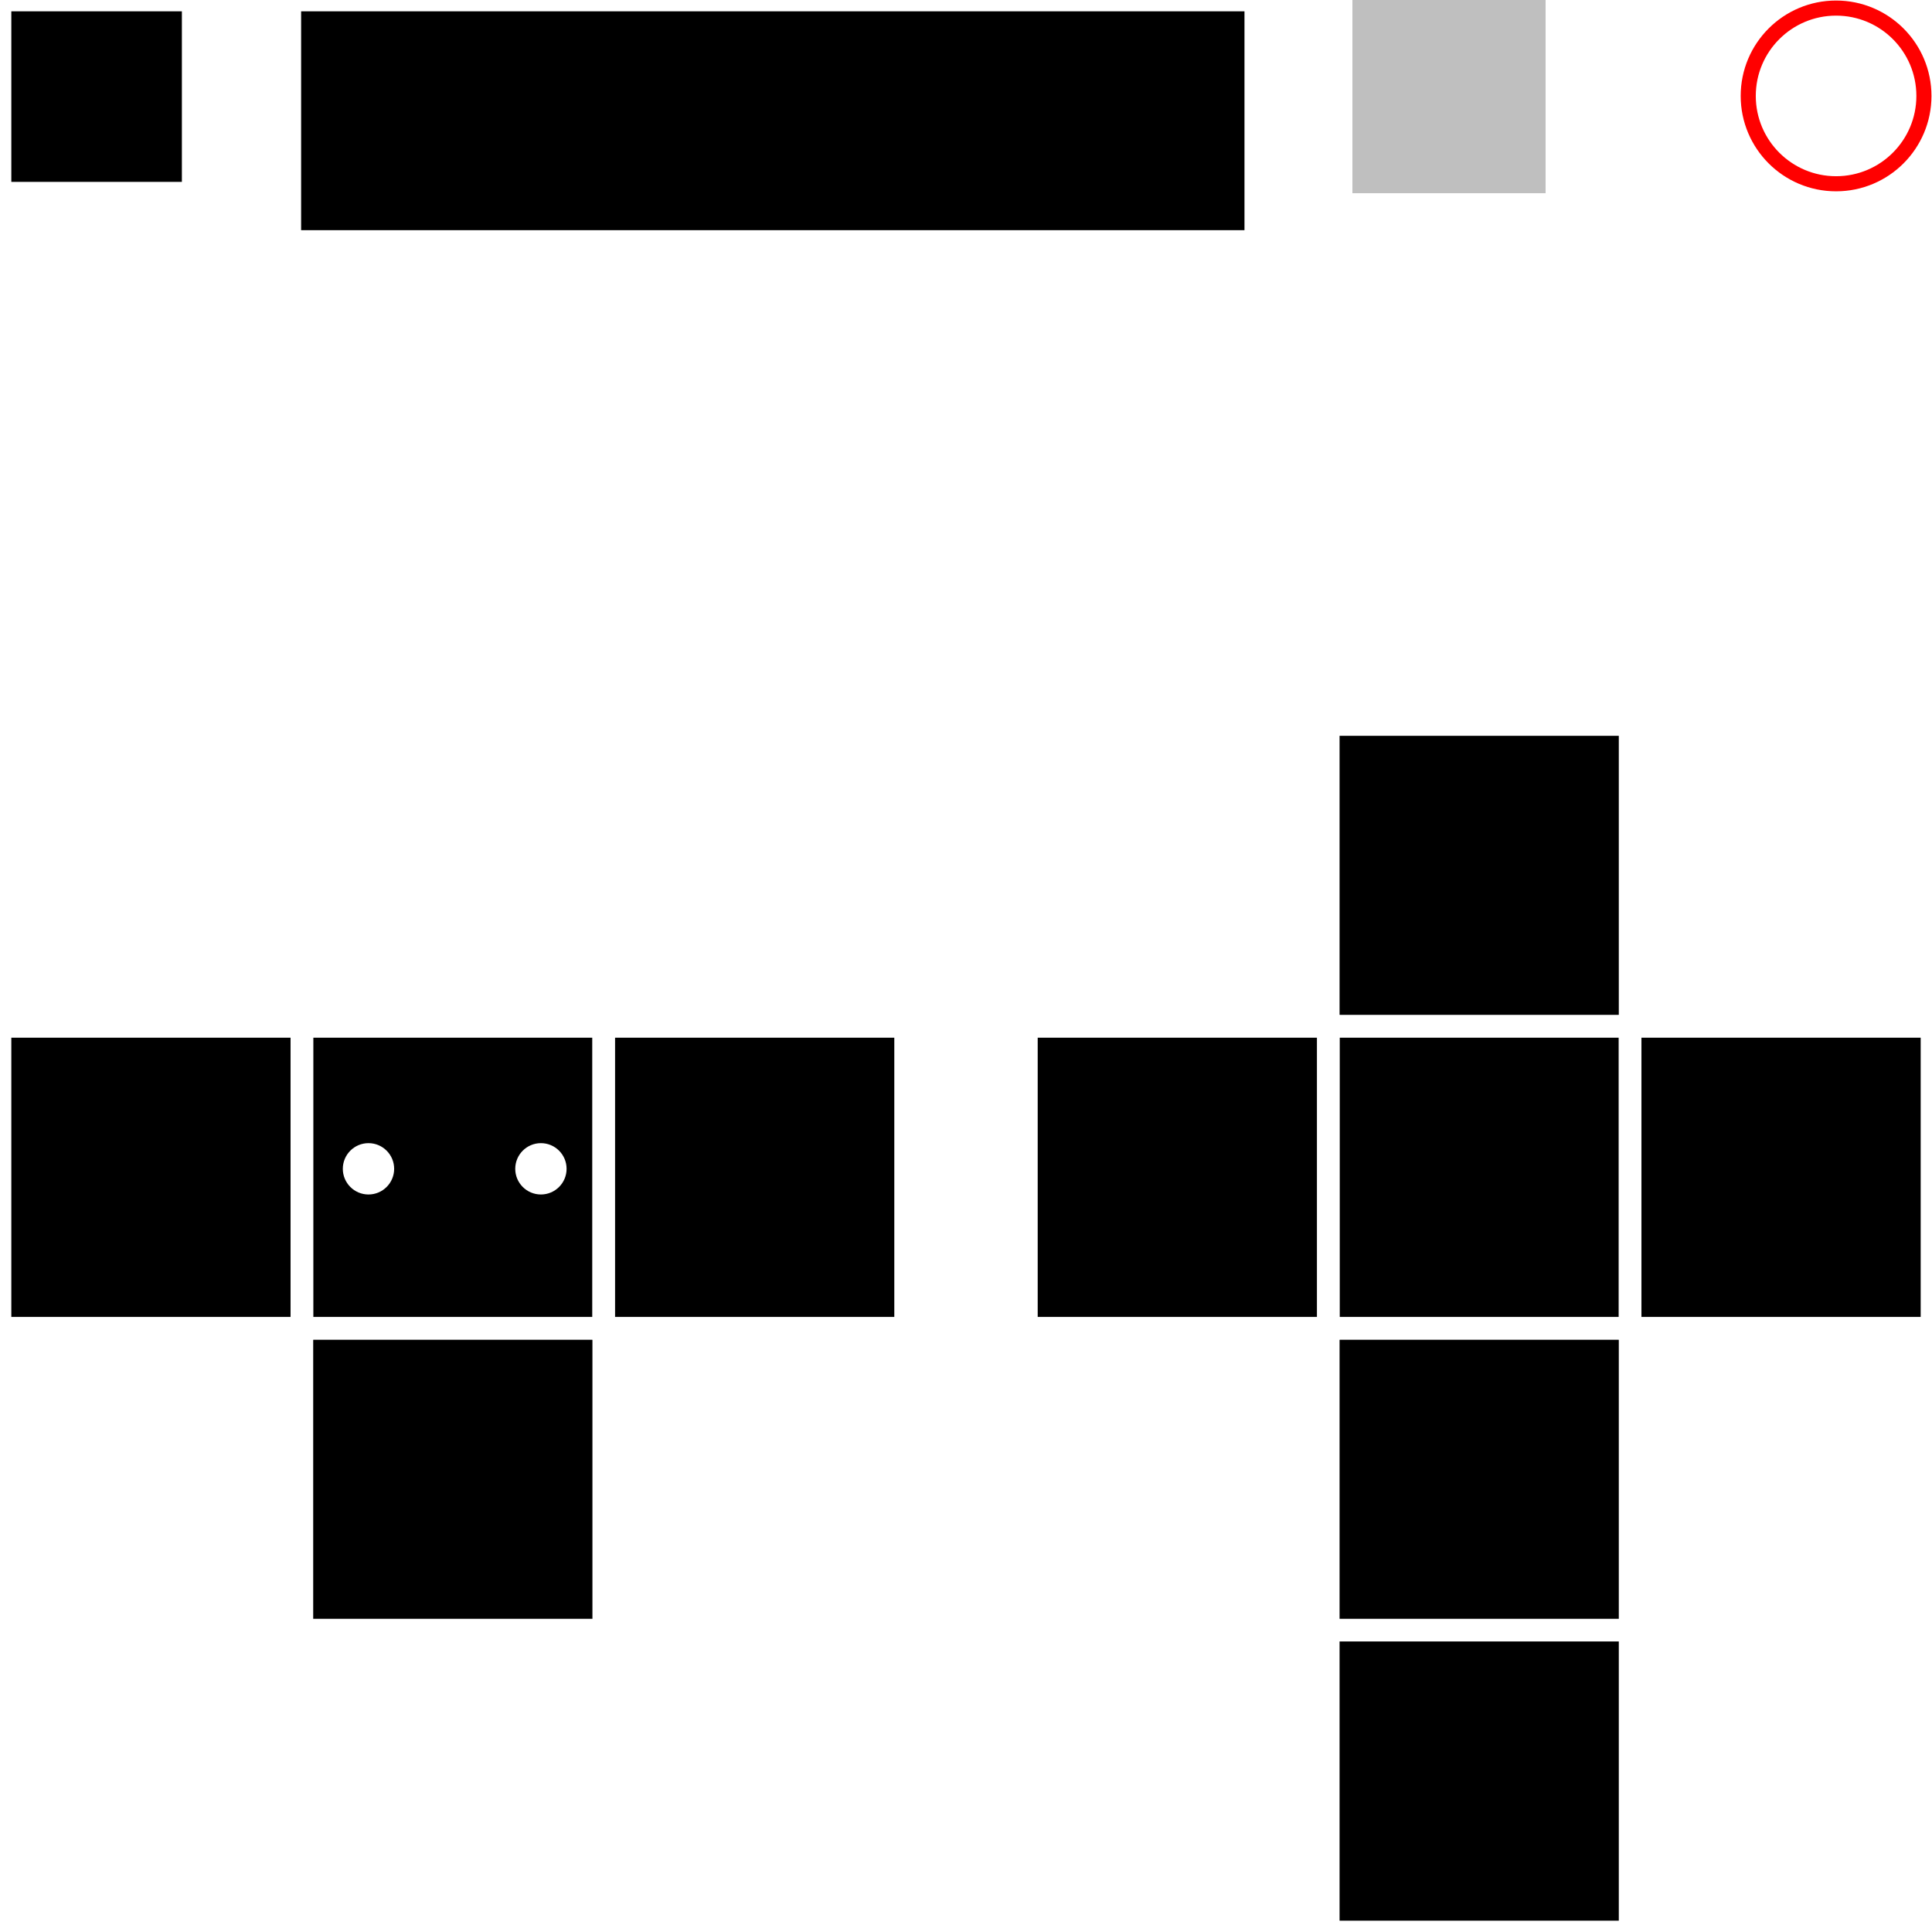
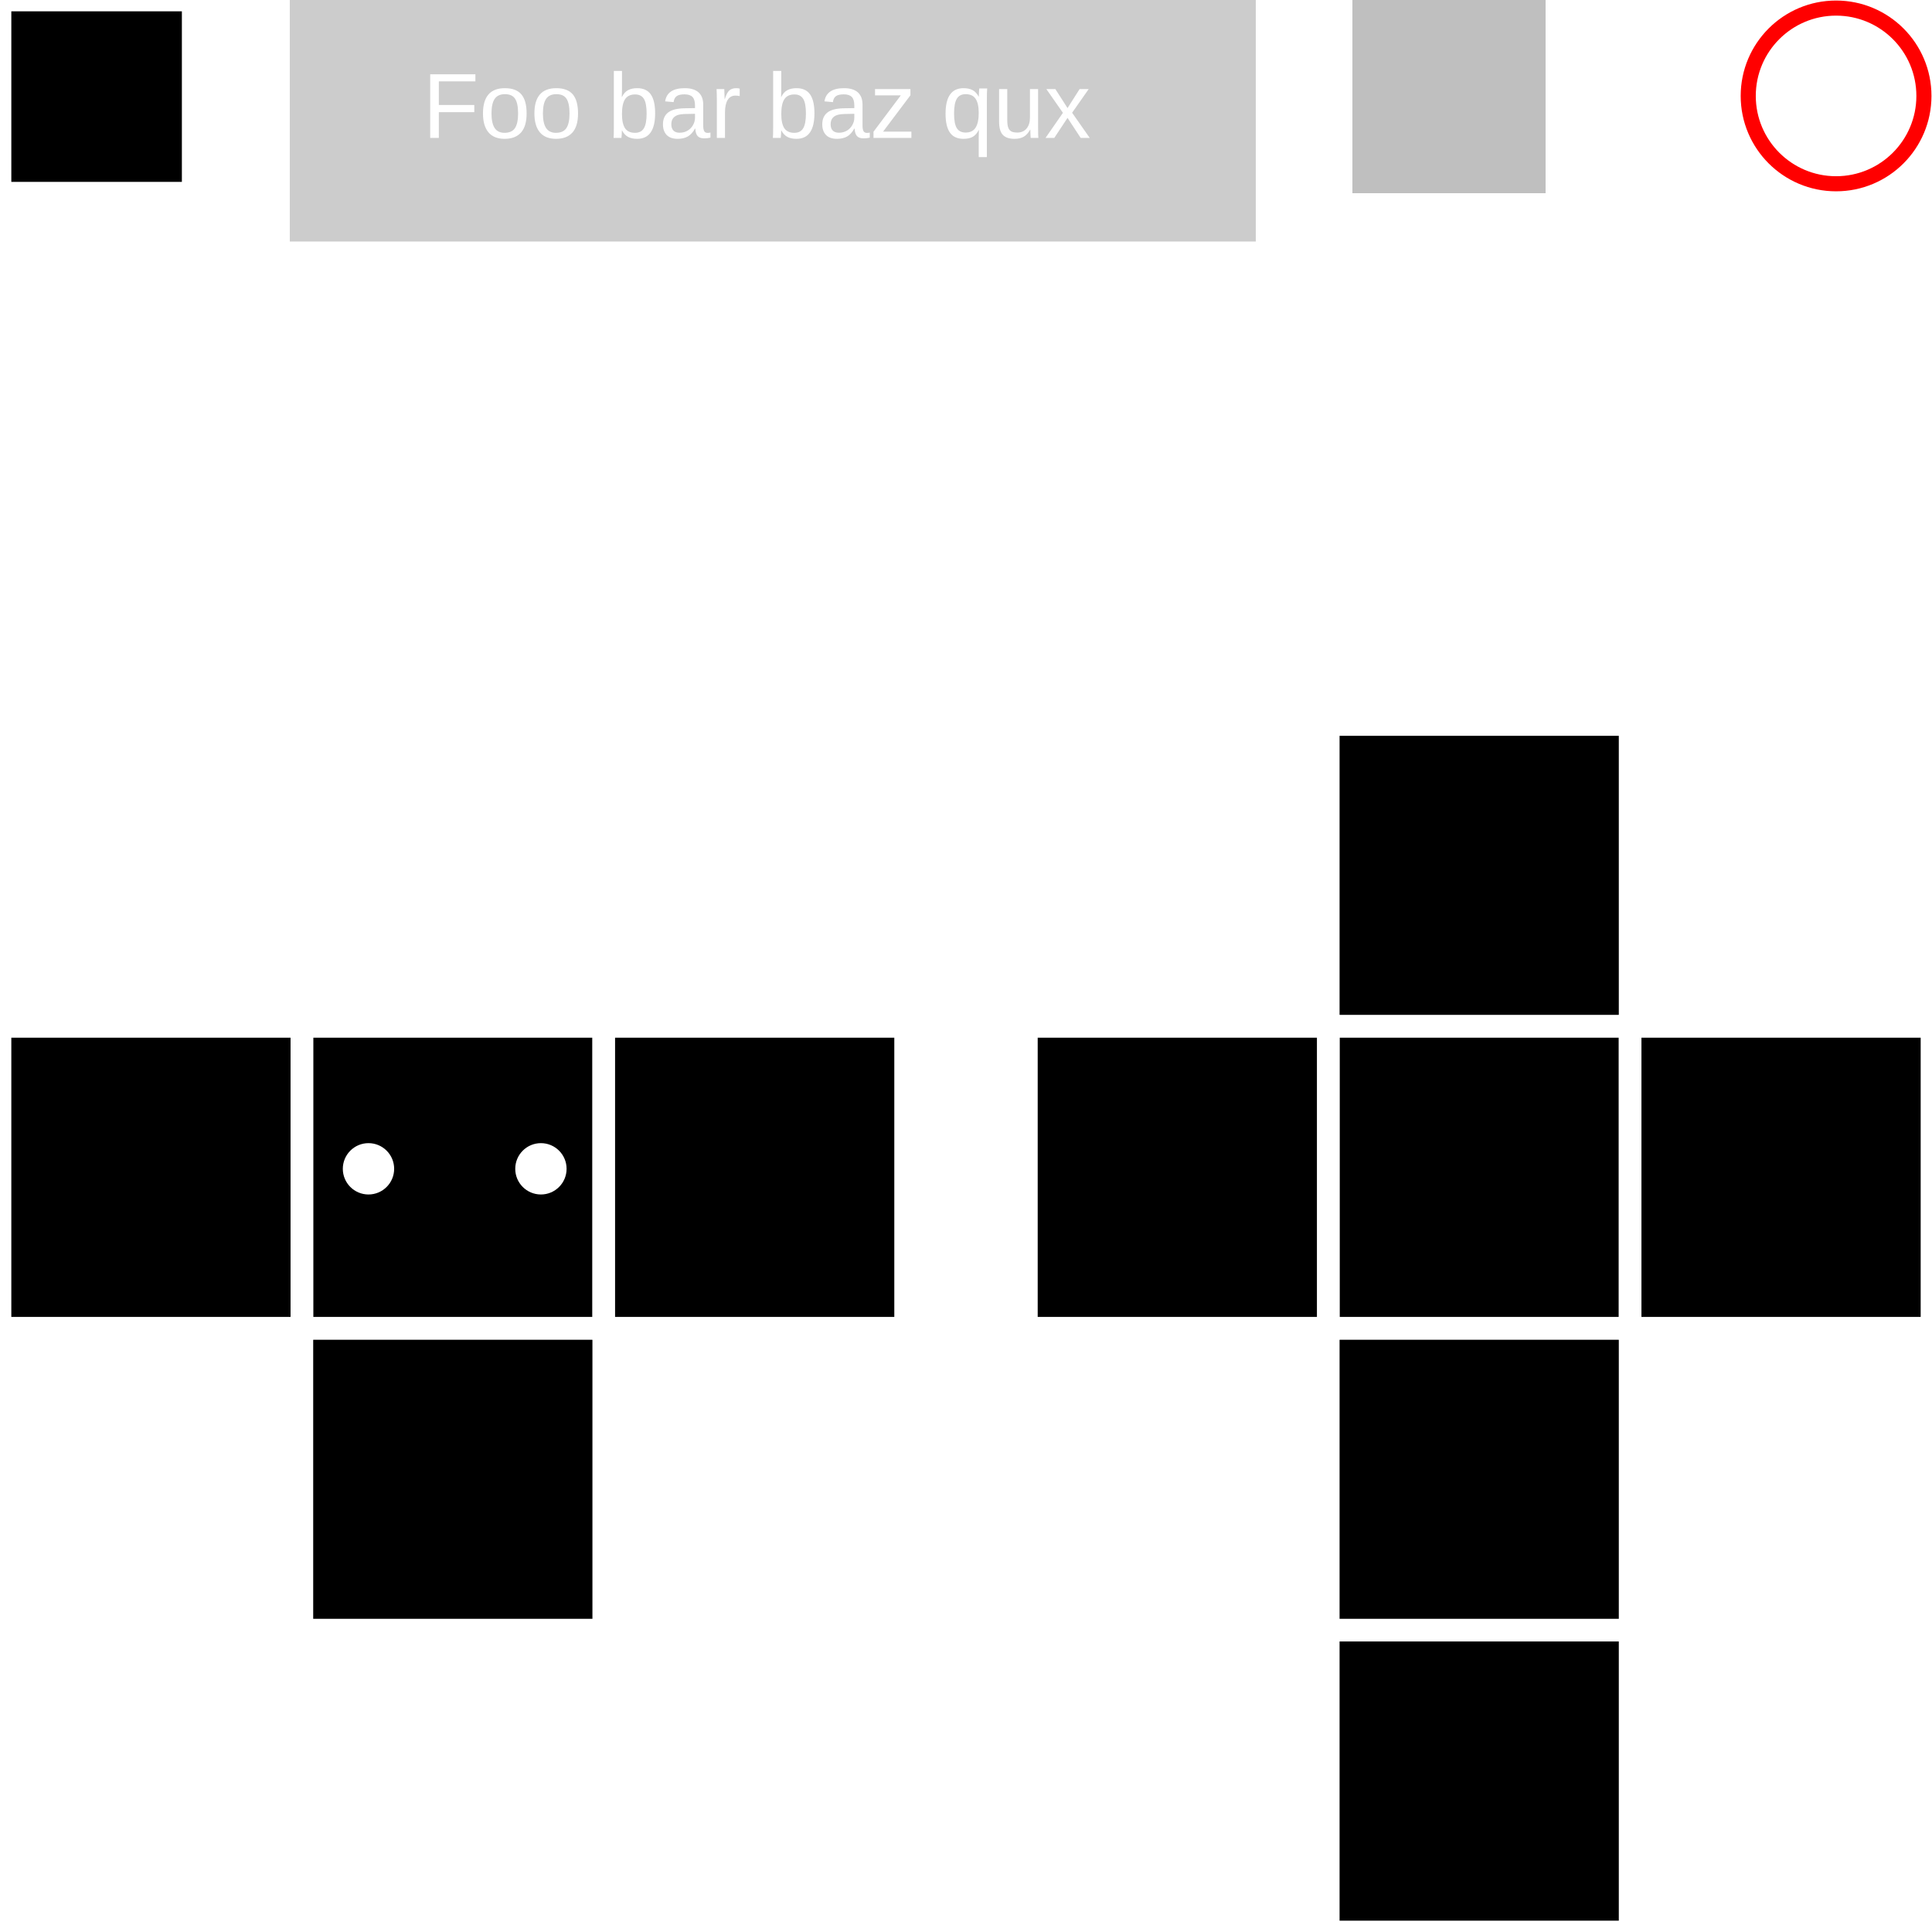
<svg xmlns="http://www.w3.org/2000/svg" xmlns:ns1="https://boxy-svg.com" width="1024" height="1024" viewBox="0 0 1024 1024" version="1.1">
  <defs>
    <ns1:grid x="0" y="0" width="6.4" height="6.4" />
  </defs>
  <g>
    <polygon points="1024.000,0.000 921.600,0.000 921.600,102.400 1024.000,102.400 " style="fill-opacity: 0; stroke-width: 8px;">
-       </polygon>
+                         </polygon>
    <circle style="stroke-width: 8px; stroke: rgb(255, 0, 0); fill: none;" cx="973.159" cy="50.842" r="46.558" />
    <polygon points="819.200,0.000 716.800,0.000 716.800,102.400 819.200,102.400 " style="fill-opacity: 0.25; stroke-width: 8px;">
-       </polygon>
+                         </polygon>
    <polygon points="320.000,544.000 160.000,544.000 160.000,384.000 320.000,384.000 " style="stroke: rgb(255, 255, 255); stroke-width: 12px; fill: rgb(255, 255, 255);">
-       </polygon>
+                         </polygon>
    <polygon points="320.000,1024.000 160.000,1024.000 160.000,864.000 320.000,864.000 " style="stroke: rgb(255, 255, 255); stroke-width: 12px; fill: rgb(255, 255, 255);">
-       </polygon>
+                         </polygon>
    <polygon points="320.000,864.000 160.000,864.000 160.000,704.000 320.000,704.000 " style="stroke: rgb(255, 255, 255); stroke-width: 12px;">
-       </polygon>
+                         </polygon>
    <polygon points="320.000,704.000 160.000,704.000 160.000,544.000 320.000,544.000 " style="stroke: rgb(255, 255, 255); stroke-width: 12px;">
-       </polygon>
+                         </polygon>
    <polygon points="480.000,544.000 480.000,704.000 320.000,704.000 320.000,544.000 " style="stroke: rgb(255, 255, 255); stroke-width: 12px;">
-       </polygon>
+                         </polygon>
    <polygon points="0.000,704.000 0.000,544.000 160.000,544.000 160.000,704.000 " style="stroke: rgb(255, 255, 255); stroke-width: 12px;">
-       </polygon>
+                         </polygon>
    <polygon points="864 544 704 544 704 384 864 384" style="stroke: rgb(255, 255, 255); stroke-width: 12px;">
-       </polygon>
+                         </polygon>
    <polygon points="864.000,1024.000 704.000,1024.000 704.000,864.000 864.000,864.000 " style="stroke: rgb(255, 255, 255); stroke-width: 12px;">
-       </polygon>
+                         </polygon>
    <polygon points="864.000,864.000 704.000,864.000 704.000,704.000 864.000,704.000 " style="stroke: rgb(255, 255, 255); stroke-width: 12px;">
-       </polygon>
+                         </polygon>
    <polygon points="864.000,704.000 704.000,704.000 704.000,544.000 864.000,544.000 " style="stroke: rgb(255, 255, 255); stroke-width: 12px;">
-       </polygon>
+                         </polygon>
    <polygon points="1024.000,544.000 1024.000,704.000 864.000,704.000 864.000,544.000 " style="stroke: rgb(255, 255, 255); stroke-width: 12px;">
-       </polygon>
+                         </polygon>
    <polygon points="544.000,704.000 544.000,544.000 704.000,544.000 704.000,704.000 " style="stroke: rgb(255, 255, 255); stroke-width: 12px;">
-       </polygon>
-     <polygon points="665.600,0.000 153.600,0.000 153.600,128.000 665.600,128.000 " style="stroke: rgb(255, 255, 255); stroke-width: 12px;">
-       </polygon>
+                         </polygon>
+     <polygon points="665.600,0.000 153.600,0.000 153.600,128.000 665.600,128.000 " style="stroke-width: 12px; fill-opacity: 0.2;">
+                         </polygon>
    <polygon points="102.400,0.000 0.000,0.000 0.000,102.400 102.400,102.400 " style="stroke: rgb(255, 255, 255); stroke-width: 12px;">
-       </polygon>
+                         </polygon>
+     <text style="fill: rgb(255, 255, 255); font-family: Arial, sans-serif; font-size: 49px; white-space: pre;" x="224" y="73.095">Foo bar baz qux</text>
  </g>
  <g>
    <circle style="stroke: rgb(0, 0, 0); fill: rgb(255, 255, 255);" cx="195.304" cy="619.496" r="14.104">
-       </circle>
+                         </circle>
    <circle style="stroke: rgb(0, 0, 0); fill: rgb(255, 255, 255);" cx="286.696" cy="619.496" r="14.104">
-       </circle>
+                         </circle>
  </g>
</svg>
